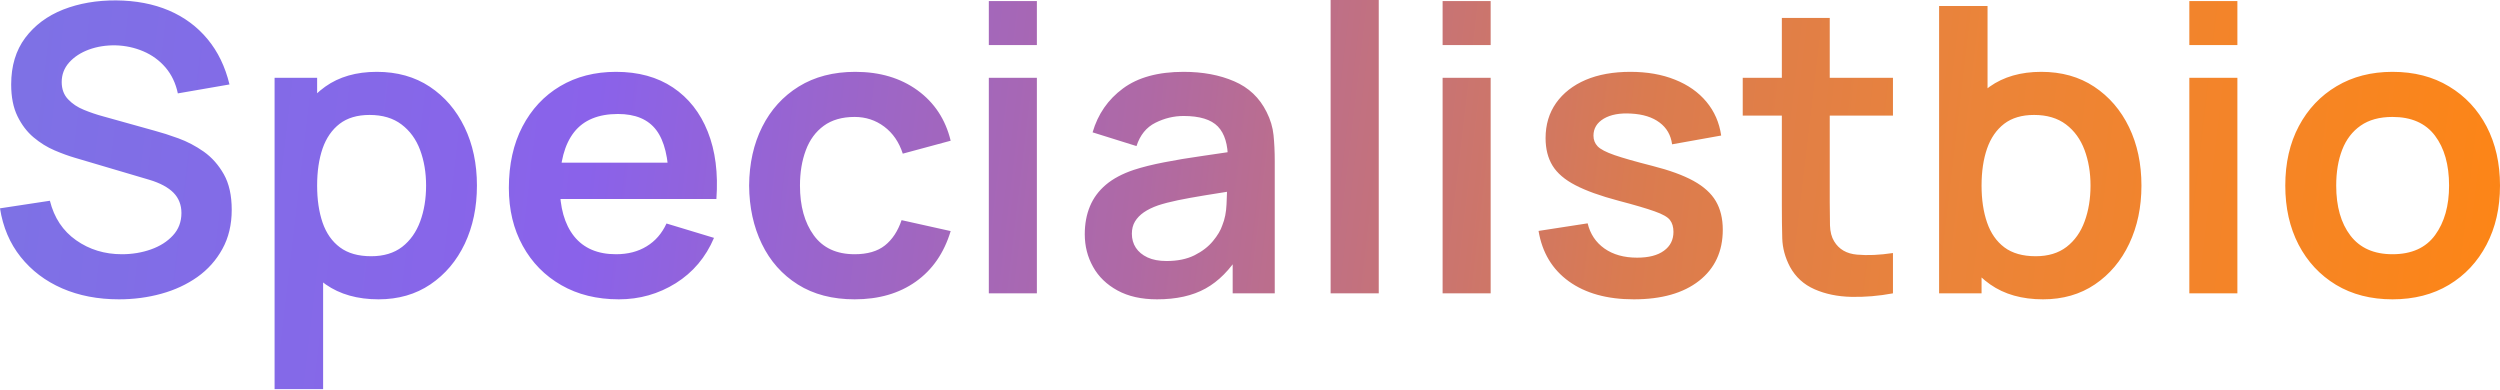
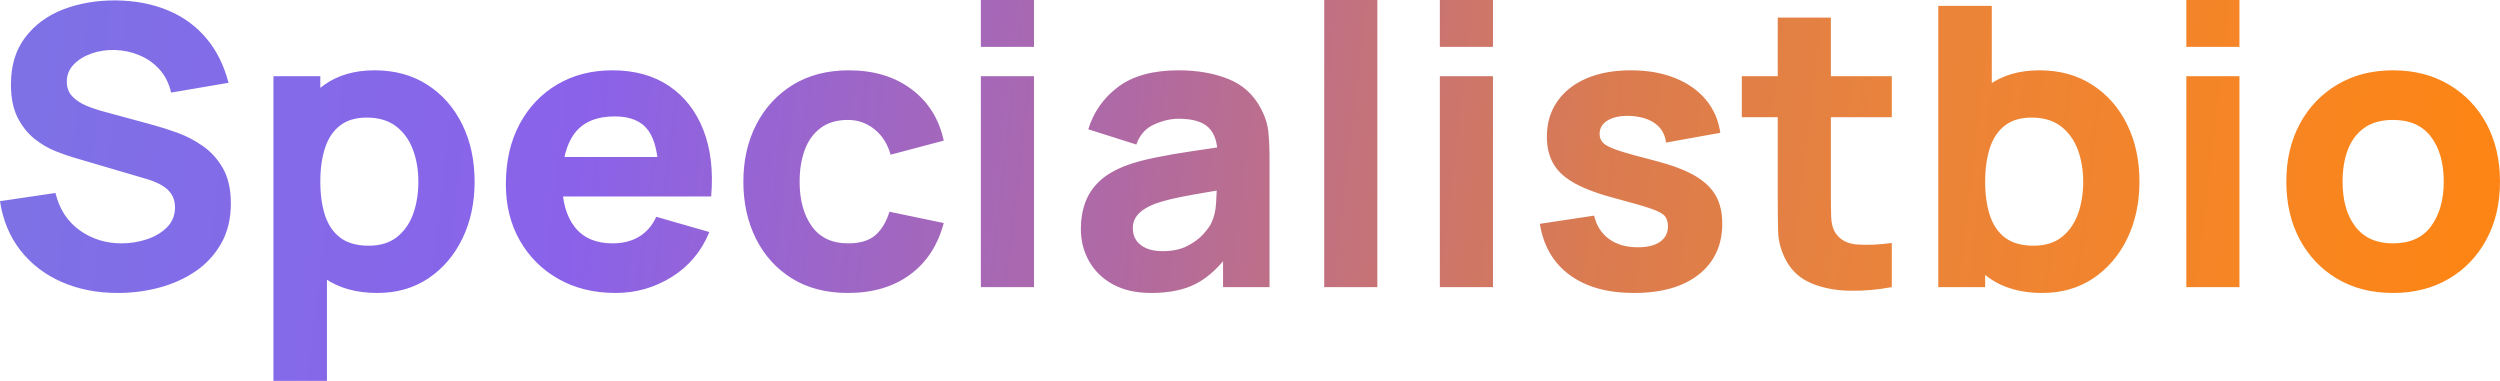
- <svg xmlns="http://www.w3.org/2000/svg" viewBox="0 16.55 313.2 48.75" data-asc="1.066" width="313.2" height="48.75">
+ <svg xmlns="http://www.w3.org/2000/svg" viewBox="0 16.55 320 48.75" data-asc="1.066" width="320" height="48.75">
  <defs>
    <linearGradient id="coachbio-gradient" x1="0" y1="12" x2="314" y2="49" gradientUnits="userSpaceOnUse">
      <stop stop-color="#7D72E5" />
      <stop offset="0.241" stop-color="#8A62EA" />
      <stop offset="0.458" stop-color="#AF69A5" />
      <stop offset="0.654" stop-color="#DA7B50" />
      <stop offset="0.785" stop-color="#EB8439" />
      <stop offset="1" stop-color="#FD8516" />
    </linearGradient>
  </defs>
  <rect width="314" height="49" fill="none" />
  <g fill="url(#coachbio-gradient)">
    <g transform="translate(0, 0)">
-       <path d="M14.90 54.05Q10.95 54.05 7.79 52.68Q4.63 51.30 2.59 48.74Q0.55 46.18 0 42.65L6.25 41.70Q7.05 44.90 9.54 46.65Q12.03 48.40 15.27 48.40Q17.20 48.40 18.90 47.80Q20.60 47.20 21.66 46.05Q22.73 44.90 22.73 43.23Q22.73 42.48 22.48 41.84Q22.23 41.20 21.74 40.70Q21.25 40.20 20.49 39.79Q19.73 39.38 18.73 39.08L9.43 36.33Q8.22 35.98 6.84 35.39Q5.45 34.80 4.21 33.76Q2.98 32.73 2.19 31.11Q1.40 29.50 1.40 27.13Q1.40 23.65 3.16 21.29Q4.93 18.93 7.91 17.75Q10.90 16.58 14.55 16.60Q18.25 16.63 21.15 17.86Q24.05 19.10 26 21.45Q27.95 23.80 28.75 27.13L22.28 28.25Q21.88 26.35 20.74 25.01Q19.60 23.68 17.96 22.98Q16.32 22.28 14.48 22.23Q12.68 22.20 11.14 22.76Q9.60 23.33 8.66 24.38Q7.73 25.43 7.73 26.83Q7.73 28.15 8.53 28.99Q9.32 29.83 10.51 30.31Q11.70 30.80 12.93 31.13L19.38 32.93Q20.70 33.28 22.35 33.88Q24 34.48 25.53 35.55Q27.05 36.63 28.04 38.38Q29.03 40.13 29.03 42.83Q29.03 45.63 27.86 47.74Q26.70 49.85 24.73 51.25Q22.75 52.65 20.21 53.35Q17.68 54.05 14.90 54.05ZM47.42 54.05Q43.48 54.05 40.80 52.18Q38.13 50.30 36.77 47.06Q35.42 43.83 35.42 39.80Q35.42 35.73 36.77 32.50Q38.13 29.28 40.74 27.41Q43.35 25.55 47.20 25.55Q51.03 25.55 53.84 27.41Q56.65 29.28 58.20 32.49Q59.75 35.70 59.75 39.80Q59.75 43.85 58.23 47.08Q56.70 50.30 53.92 52.18Q51.15 54.05 47.42 54.05M34.40 65.30L34.40 26.30L39.73 26.30L39.73 45.25L40.48 45.25L40.48 65.30L34.40 65.30M46.50 48.65Q48.85 48.65 50.38 47.48Q51.90 46.30 52.64 44.29Q53.38 42.28 53.38 39.80Q53.38 37.35 52.63 35.34Q51.88 33.33 50.30 32.14Q48.73 30.95 46.30 30.95Q44 30.95 42.55 32.06Q41.10 33.18 40.41 35.16Q39.73 37.15 39.73 39.80Q39.73 42.43 40.41 44.43Q41.10 46.43 42.59 47.54Q44.08 48.65 46.50 48.65ZM77.53 54.05Q73.42 54.05 70.33 52.28Q67.22 50.50 65.49 47.35Q63.75 44.20 63.75 40.10Q63.75 35.68 65.45 32.41Q67.15 29.15 70.17 27.35Q73.20 25.55 77.17 25.55Q81.38 25.55 84.31 27.51Q87.25 29.48 88.67 33.05Q90.10 36.63 89.75 41.48L83.78 41.48L83.78 39.28Q83.75 34.88 82.22 32.85Q80.70 30.83 77.42 30.83Q73.72 30.83 71.92 33.11Q70.13 35.40 70.13 39.80Q70.13 43.90 71.92 46.15Q73.72 48.40 77.17 48.40Q79.40 48.40 81.01 47.41Q82.63 46.43 83.50 44.55L89.45 46.35Q87.90 50.00 84.66 52.03Q81.42 54.05 77.53 54.05M68.22 41.48L68.22 36.93L86.80 36.93L86.80 41.48L68.22 41.48ZM107.07 54.05Q102.90 54.05 99.95 52.19Q97 50.33 95.44 47.10Q93.88 43.88 93.85 39.80Q93.88 35.65 95.49 32.44Q97.10 29.23 100.07 27.39Q103.05 25.55 107.15 25.55Q111.75 25.55 114.94 27.86Q118.13 30.18 119.10 34.18L113.10 35.80Q112.40 33.63 110.77 32.41Q109.15 31.20 107.07 31.20Q104.72 31.20 103.20 32.31Q101.67 33.43 100.95 35.38Q100.22 37.33 100.22 39.80Q100.22 43.65 101.95 46.03Q103.67 48.40 107.07 48.40Q109.47 48.40 110.86 47.30Q112.25 46.20 112.95 44.13L119.10 45.50Q117.85 49.63 114.72 51.84Q111.60 54.05 107.07 54.05ZM123.88 22.20L123.88 16.68L129.90 16.68L129.90 22.20L123.88 22.20M123.88 53.30L123.88 26.30L129.90 26.30L129.90 53.30L123.88 53.30ZM144.95 54.05Q142.03 54.05 140 52.94Q137.97 51.83 136.94 49.98Q135.90 48.13 135.90 45.90Q135.90 43.95 136.55 42.39Q137.20 40.83 138.55 39.69Q139.90 38.55 142.05 37.83Q143.68 37.30 145.86 36.88Q148.05 36.45 150.61 36.09Q153.18 35.73 155.98 35.30L153.83 36.53Q153.85 33.73 152.58 32.40Q151.30 31.08 148.28 31.08Q146.45 31.08 144.75 31.93Q143.05 32.78 142.38 34.85L136.88 33.13Q137.88 29.70 140.69 27.63Q143.50 25.55 148.28 25.55Q151.88 25.55 154.61 26.73Q157.35 27.90 158.68 30.58Q159.40 32 159.55 33.49Q159.70 34.98 159.70 36.73L159.70 53.30L154.43 53.30L154.43 47.45L155.30 48.40Q153.48 51.33 151.04 52.69Q148.60 54.05 144.95 54.05M146.15 49.25Q148.20 49.25 149.65 48.53Q151.10 47.80 151.96 46.75Q152.83 45.70 153.13 44.78Q153.60 43.63 153.66 42.14Q153.73 40.65 153.73 39.73L155.58 40.28Q152.85 40.70 150.90 41.03Q148.95 41.35 147.55 41.64Q146.15 41.93 145.08 42.28Q144.03 42.65 143.30 43.15Q142.58 43.65 142.19 44.30Q141.80 44.95 141.80 45.83Q141.80 46.83 142.30 47.59Q142.80 48.35 143.76 48.80Q144.72 49.25 146.15 49.25ZM166.70 53.30L166.70 16.55L172.73 16.55L172.73 53.30L166.70 53.30ZM180.73 22.20L180.73 16.68L186.75 16.68L186.75 22.20L180.73 22.20M180.73 53.30L180.73 26.30L186.75 26.30L186.75 53.30L180.73 53.30ZM204.68 54.05Q199.68 54.05 196.55 51.80Q193.43 49.55 192.75 45.48L198.90 44.53Q199.38 46.53 201.00 47.68Q202.63 48.83 205.10 48.83Q207.28 48.83 208.46 47.96Q209.65 47.10 209.65 45.60Q209.65 44.68 209.21 44.11Q208.78 43.55 207.30 43.03Q205.83 42.50 202.78 41.70Q199.38 40.80 197.38 39.76Q195.38 38.73 194.50 37.30Q193.63 35.88 193.63 33.85Q193.63 31.33 194.95 29.45Q196.28 27.58 198.65 26.56Q201.03 25.55 204.25 25.55Q207.40 25.55 209.84 26.53Q212.28 27.50 213.78 29.30Q215.28 31.10 215.63 33.53L209.48 34.63Q209.25 32.90 207.91 31.90Q206.58 30.90 204.35 30.78Q202.23 30.65 200.93 31.41Q199.63 32.18 199.63 33.55Q199.63 34.33 200.15 34.88Q200.68 35.43 202.26 35.98Q203.85 36.53 207.00 37.33Q210.23 38.15 212.16 39.21Q214.10 40.28 214.96 41.75Q215.83 43.23 215.83 45.33Q215.83 49.40 212.86 51.73Q209.90 54.05 204.68 54.05ZM237.15 53.30Q234.48 53.80 231.91 53.74Q229.35 53.68 227.33 52.79Q225.30 51.90 224.25 49.98Q223.33 48.23 223.28 46.40Q223.23 44.58 223.23 42.28L223.23 18.80L229.23 18.80L229.23 41.93Q229.23 43.55 229.26 44.78Q229.30 46 229.78 46.78Q230.68 48.28 232.65 48.45Q234.63 48.63 237.15 48.25L237.15 53.30M218.33 31.03L218.33 26.30L237.15 26.30L237.15 31.03L218.33 31.03ZM255.95 54.05Q252.00 54.05 249.33 52.18Q246.65 50.30 245.30 47.06Q243.95 43.83 243.95 39.80Q243.95 35.73 245.30 32.50Q246.65 29.28 249.26 27.41Q251.88 25.55 255.73 25.55Q259.55 25.55 262.36 27.41Q265.18 29.28 266.73 32.49Q268.28 35.70 268.28 39.80Q268.28 43.85 266.75 47.08Q265.23 50.30 262.45 52.18Q259.68 54.05 255.95 54.05M242.93 53.30L242.93 17.30L249.00 17.30L249.00 34.35L248.25 34.35L248.25 53.30L242.93 53.30M255.03 48.65Q257.38 48.65 258.90 47.48Q260.43 46.30 261.16 44.29Q261.90 42.28 261.90 39.80Q261.90 37.35 261.15 35.34Q260.40 33.33 258.83 32.14Q257.25 30.95 254.83 30.95Q252.53 30.95 251.08 32.06Q249.63 33.18 248.94 35.16Q248.25 37.15 248.25 39.80Q248.25 42.43 248.94 44.43Q249.63 46.43 251.11 47.54Q252.60 48.65 255.03 48.65ZM274.28 22.20L274.28 16.68L280.30 16.68L280.30 22.20L274.28 22.20M274.28 53.30L274.28 26.30L280.30 26.30L280.30 53.30L274.28 53.30ZM299.73 54.05Q295.68 54.05 292.65 52.23Q289.63 50.40 287.96 47.19Q286.30 43.98 286.30 39.80Q286.30 35.55 288 32.35Q289.70 29.15 292.73 27.35Q295.75 25.55 299.73 25.55Q303.80 25.55 306.82 27.38Q309.85 29.20 311.53 32.41Q313.20 35.63 313.20 39.80Q313.20 44 311.51 47.21Q309.82 50.43 306.80 52.24Q303.78 54.05 299.73 54.05M299.73 48.40Q303.32 48.40 305.07 46Q306.82 43.60 306.82 39.80Q306.82 35.88 305.05 33.54Q303.28 31.20 299.73 31.20Q297.30 31.20 295.74 32.29Q294.18 33.38 293.43 35.31Q292.68 37.25 292.68 39.80Q292.68 43.73 294.46 46.06Q296.25 48.40 299.73 48.40Z" />
+       <path d="M15.10 54.05Q11.10 54.05 7.89 52.64Q4.68 51.23 2.61 48.59Q0.55 45.95 0 42.30L7.10 41.25Q7.85 44.35 10.20 46.03Q12.55 47.70 15.55 47.70Q17.23 47.70 18.80 47.18Q20.38 46.65 21.39 45.63Q22.40 44.60 22.40 43.10Q22.40 42.55 22.24 42.04Q22.08 41.53 21.70 41.08Q21.33 40.63 20.64 40.23Q19.95 39.83 18.90 39.50L9.55 36.75Q8.50 36.45 7.11 35.90Q5.73 35.35 4.43 34.33Q3.13 33.30 2.26 31.61Q1.40 29.93 1.40 27.35Q1.40 23.73 3.23 21.33Q5.05 18.93 8.10 17.75Q11.15 16.58 14.85 16.60Q18.58 16.65 21.50 17.88Q24.43 19.10 26.40 21.44Q28.38 23.78 29.25 27.15L21.90 28.40Q21.50 26.65 20.43 25.45Q19.35 24.25 17.86 23.63Q16.38 23.00 14.75 22.95Q13.15 22.90 11.74 23.39Q10.33 23.88 9.44 24.80Q8.55 25.73 8.55 27.00Q8.55 28.18 9.28 28.91Q10 29.65 11.10 30.10Q12.20 30.55 13.35 30.85L19.60 32.55Q21 32.93 22.70 33.54Q24.40 34.15 25.96 35.24Q27.53 36.33 28.54 38.10Q29.55 39.88 29.55 42.60Q29.55 45.50 28.34 47.66Q27.13 49.83 25.08 51.24Q23.03 52.65 20.44 53.35Q17.85 54.05 15.10 54.05ZM48.30 54.05Q44.28 54.05 41.58 52.18Q38.88 50.30 37.51 47.08Q36.15 43.85 36.15 39.80Q36.15 35.75 37.50 32.53Q38.85 29.30 41.48 27.43Q44.10 25.55 47.95 25.55Q51.83 25.55 54.70 27.40Q57.58 29.25 59.16 32.46Q60.75 35.68 60.75 39.80Q60.75 43.85 59.19 47.08Q57.63 50.30 54.83 52.18Q52.03 54.05 48.30 54.05M35.00 65.30L35.00 26.30L41.00 26.30L41.00 44.80L41.85 44.80L41.85 65.30L35.00 65.30M47.20 48Q49.40 48 50.80 46.90Q52.20 45.80 52.88 43.94Q53.55 42.08 53.55 39.80Q53.55 37.55 52.85 35.69Q52.15 33.83 50.69 32.71Q49.23 31.60 46.95 31.60Q44.83 31.60 43.51 32.63Q42.20 33.65 41.60 35.50Q41.00 37.35 41.00 39.80Q41.00 42.25 41.60 44.10Q42.20 45.95 43.56 46.98Q44.93 48 47.20 48ZM78.80 54.05Q74.65 54.05 71.49 52.26Q68.33 50.48 66.54 47.34Q64.75 44.20 64.75 40.15Q64.75 35.73 66.50 32.45Q68.25 29.18 71.33 27.36Q74.40 25.55 78.40 25.55Q82.65 25.55 85.63 27.55Q88.60 29.55 90.03 33.18Q91.45 36.80 91.03 41.70L84.30 41.70L84.30 39.20Q84.30 35.08 82.99 33.26Q81.68 31.45 78.70 31.45Q75.23 31.45 73.59 33.56Q71.95 35.68 71.95 39.80Q71.95 43.58 73.59 45.64Q75.23 47.70 78.40 47.70Q80.40 47.70 81.83 46.83Q83.25 45.95 84 44.30L90.80 46.25Q89.28 49.95 85.99 52.00Q82.70 54.05 78.80 54.05M69.85 41.70L69.85 36.65L87.75 36.65L87.75 41.70L69.85 41.70ZM108.55 54.05Q104.35 54.05 101.35 52.18Q98.35 50.30 96.75 47.08Q95.15 43.85 95.15 39.80Q95.15 35.70 96.81 32.48Q98.48 29.25 101.50 27.40Q104.53 25.55 108.65 25.55Q113.43 25.55 116.66 27.96Q119.90 30.38 120.80 34.55L114 36.35Q113.40 34.25 111.91 33.08Q110.43 31.90 108.55 31.90Q106.40 31.90 105.03 32.94Q103.65 33.98 103 35.76Q102.35 37.55 102.35 39.80Q102.35 43.33 103.91 45.51Q105.48 47.70 108.55 47.70Q110.85 47.70 112.05 46.65Q113.25 45.60 113.85 43.65L120.80 45.10Q119.65 49.40 116.45 51.73Q113.25 54.05 108.55 54.05ZM125.55 22.55L125.55 16.55L132.35 16.55L132.35 22.55L125.55 22.55M125.55 53.30L125.55 26.30L132.35 26.30L132.35 53.30L125.55 53.30ZM147.35 54.05Q144.45 54.05 142.44 52.94Q140.43 51.83 139.39 49.96Q138.35 48.10 138.35 45.85Q138.35 43.98 138.93 42.43Q139.50 40.88 140.79 39.69Q142.08 38.50 144.25 37.70Q145.75 37.15 147.83 36.73Q149.90 36.30 152.53 35.91Q155.15 35.53 158.30 35.05L155.85 36.40Q155.85 34 154.70 32.88Q153.55 31.75 150.85 31.75Q149.35 31.75 147.73 32.48Q146.10 33.20 145.45 35.05L139.30 33.10Q140.33 29.75 143.15 27.65Q145.98 25.55 150.85 25.55Q154.43 25.55 157.20 26.65Q159.98 27.75 161.40 30.45Q162.20 31.95 162.35 33.45Q162.50 34.95 162.50 36.80L162.50 53.30L156.55 53.30L156.55 47.75L157.40 48.90Q155.43 51.63 153.14 52.84Q150.85 54.05 147.35 54.05M148.80 48.70Q150.68 48.70 151.96 48.04Q153.25 47.38 154.01 46.53Q154.78 45.68 155.05 45.10Q155.58 44 155.66 42.54Q155.75 41.08 155.75 40.10L157.75 40.60Q154.73 41.10 152.85 41.44Q150.98 41.78 149.83 42.05Q148.68 42.33 147.80 42.65Q146.80 43.05 146.19 43.51Q145.58 43.98 145.29 44.53Q145.00 45.08 145.00 45.75Q145.00 46.68 145.46 47.34Q145.93 48 146.78 48.35Q147.63 48.70 148.80 48.70ZM169.50 53.30L169.50 16.55L176.30 16.55L176.30 53.30L169.50 53.30ZM184.30 22.55L184.30 16.55L191.10 16.55L191.10 22.55L184.30 22.55M184.30 53.30L184.30 26.30L191.10 26.30L191.10 53.30L184.30 53.30ZM209.15 54.05Q204.05 54.05 200.91 51.74Q197.78 49.43 197.10 45.20L204.05 44.15Q204.48 46.05 205.94 47.13Q207.40 48.20 209.65 48.20Q211.50 48.20 212.50 47.49Q213.50 46.78 213.50 45.50Q213.50 44.70 213.10 44.21Q212.70 43.73 211.31 43.25Q209.93 42.78 207.00 42Q203.70 41.15 201.73 40.10Q199.75 39.05 198.88 37.59Q198.00 36.13 198.00 34.05Q198.00 31.45 199.33 29.54Q200.65 27.63 203.06 26.59Q205.48 25.55 208.75 25.55Q211.93 25.55 214.38 26.53Q216.83 27.50 218.34 29.30Q219.85 31.10 220.20 33.55L213.25 34.80Q213.08 33.30 211.95 32.43Q210.83 31.55 208.90 31.40Q207.03 31.28 205.89 31.90Q204.75 32.53 204.75 33.70Q204.75 34.40 205.24 34.88Q205.73 35.35 207.26 35.85Q208.80 36.35 211.95 37.15Q215.03 37.95 216.89 39.01Q218.75 40.08 219.60 41.56Q220.45 43.05 220.45 45.15Q220.45 49.30 217.45 51.68Q214.45 54.05 209.15 54.05ZM242.15 53.30Q239.35 53.83 236.66 53.76Q233.98 53.70 231.86 52.81Q229.75 51.93 228.65 49.95Q227.65 48.10 227.60 46.19Q227.55 44.28 227.55 41.85L227.55 18.80L234.35 18.80L234.35 41.45Q234.35 43.03 234.39 44.29Q234.43 45.55 234.90 46.30Q235.80 47.73 237.78 47.85Q239.75 47.98 242.15 47.65L242.15 53.30M222.95 31.55L222.95 26.30L242.15 26.30L242.15 31.55L222.95 31.55ZM261.40 54.05Q257.38 54.05 254.68 52.18Q251.98 50.30 250.61 47.08Q249.25 43.85 249.25 39.80Q249.25 35.75 250.60 32.53Q251.95 29.30 254.58 27.43Q257.20 25.55 261.05 25.55Q264.93 25.55 267.80 27.40Q270.68 29.25 272.26 32.46Q273.85 35.68 273.85 39.80Q273.85 43.85 272.29 47.08Q270.73 50.30 267.93 52.18Q265.13 54.05 261.40 54.05M248.10 53.30L248.10 17.30L254.95 17.30L254.95 34.80L254.10 34.80L254.10 53.30L248.10 53.30M260.30 48Q262.50 48 263.90 46.90Q265.30 45.80 265.98 43.94Q266.65 42.08 266.65 39.80Q266.65 37.55 265.95 35.69Q265.25 33.83 263.79 32.71Q262.33 31.60 260.05 31.60Q257.93 31.60 256.61 32.63Q255.30 33.65 254.70 35.50Q254.10 37.35 254.10 39.80Q254.10 42.25 254.70 44.10Q255.30 45.95 256.66 46.98Q258.03 48 260.30 48ZM279.85 22.55L279.85 16.55L286.65 16.55L286.65 22.55L279.85 22.55M279.85 53.30L279.85 26.30L286.65 26.30L286.65 53.30L279.85 53.30ZM306.30 54.05Q302.23 54.05 299.15 52.23Q296.08 50.40 294.36 47.19Q292.65 43.98 292.65 39.80Q292.65 35.58 294.40 32.36Q296.15 29.15 299.23 27.35Q302.30 25.55 306.30 25.55Q310.38 25.55 313.46 27.38Q316.55 29.20 318.28 32.41Q320.00 35.63 320.00 39.80Q320.00 44 318.26 47.21Q316.53 50.43 313.44 52.24Q310.35 54.05 306.30 54.05M306.30 47.70Q309.58 47.70 311.19 45.49Q312.80 43.28 312.80 39.80Q312.80 36.20 311.16 34.05Q309.53 31.90 306.30 31.90Q304.08 31.90 302.65 32.90Q301.23 33.90 300.54 35.68Q299.85 37.45 299.85 39.80Q299.85 43.43 301.49 45.56Q303.13 47.70 306.30 47.70Z" />
    </g>
  </g>
</svg>
